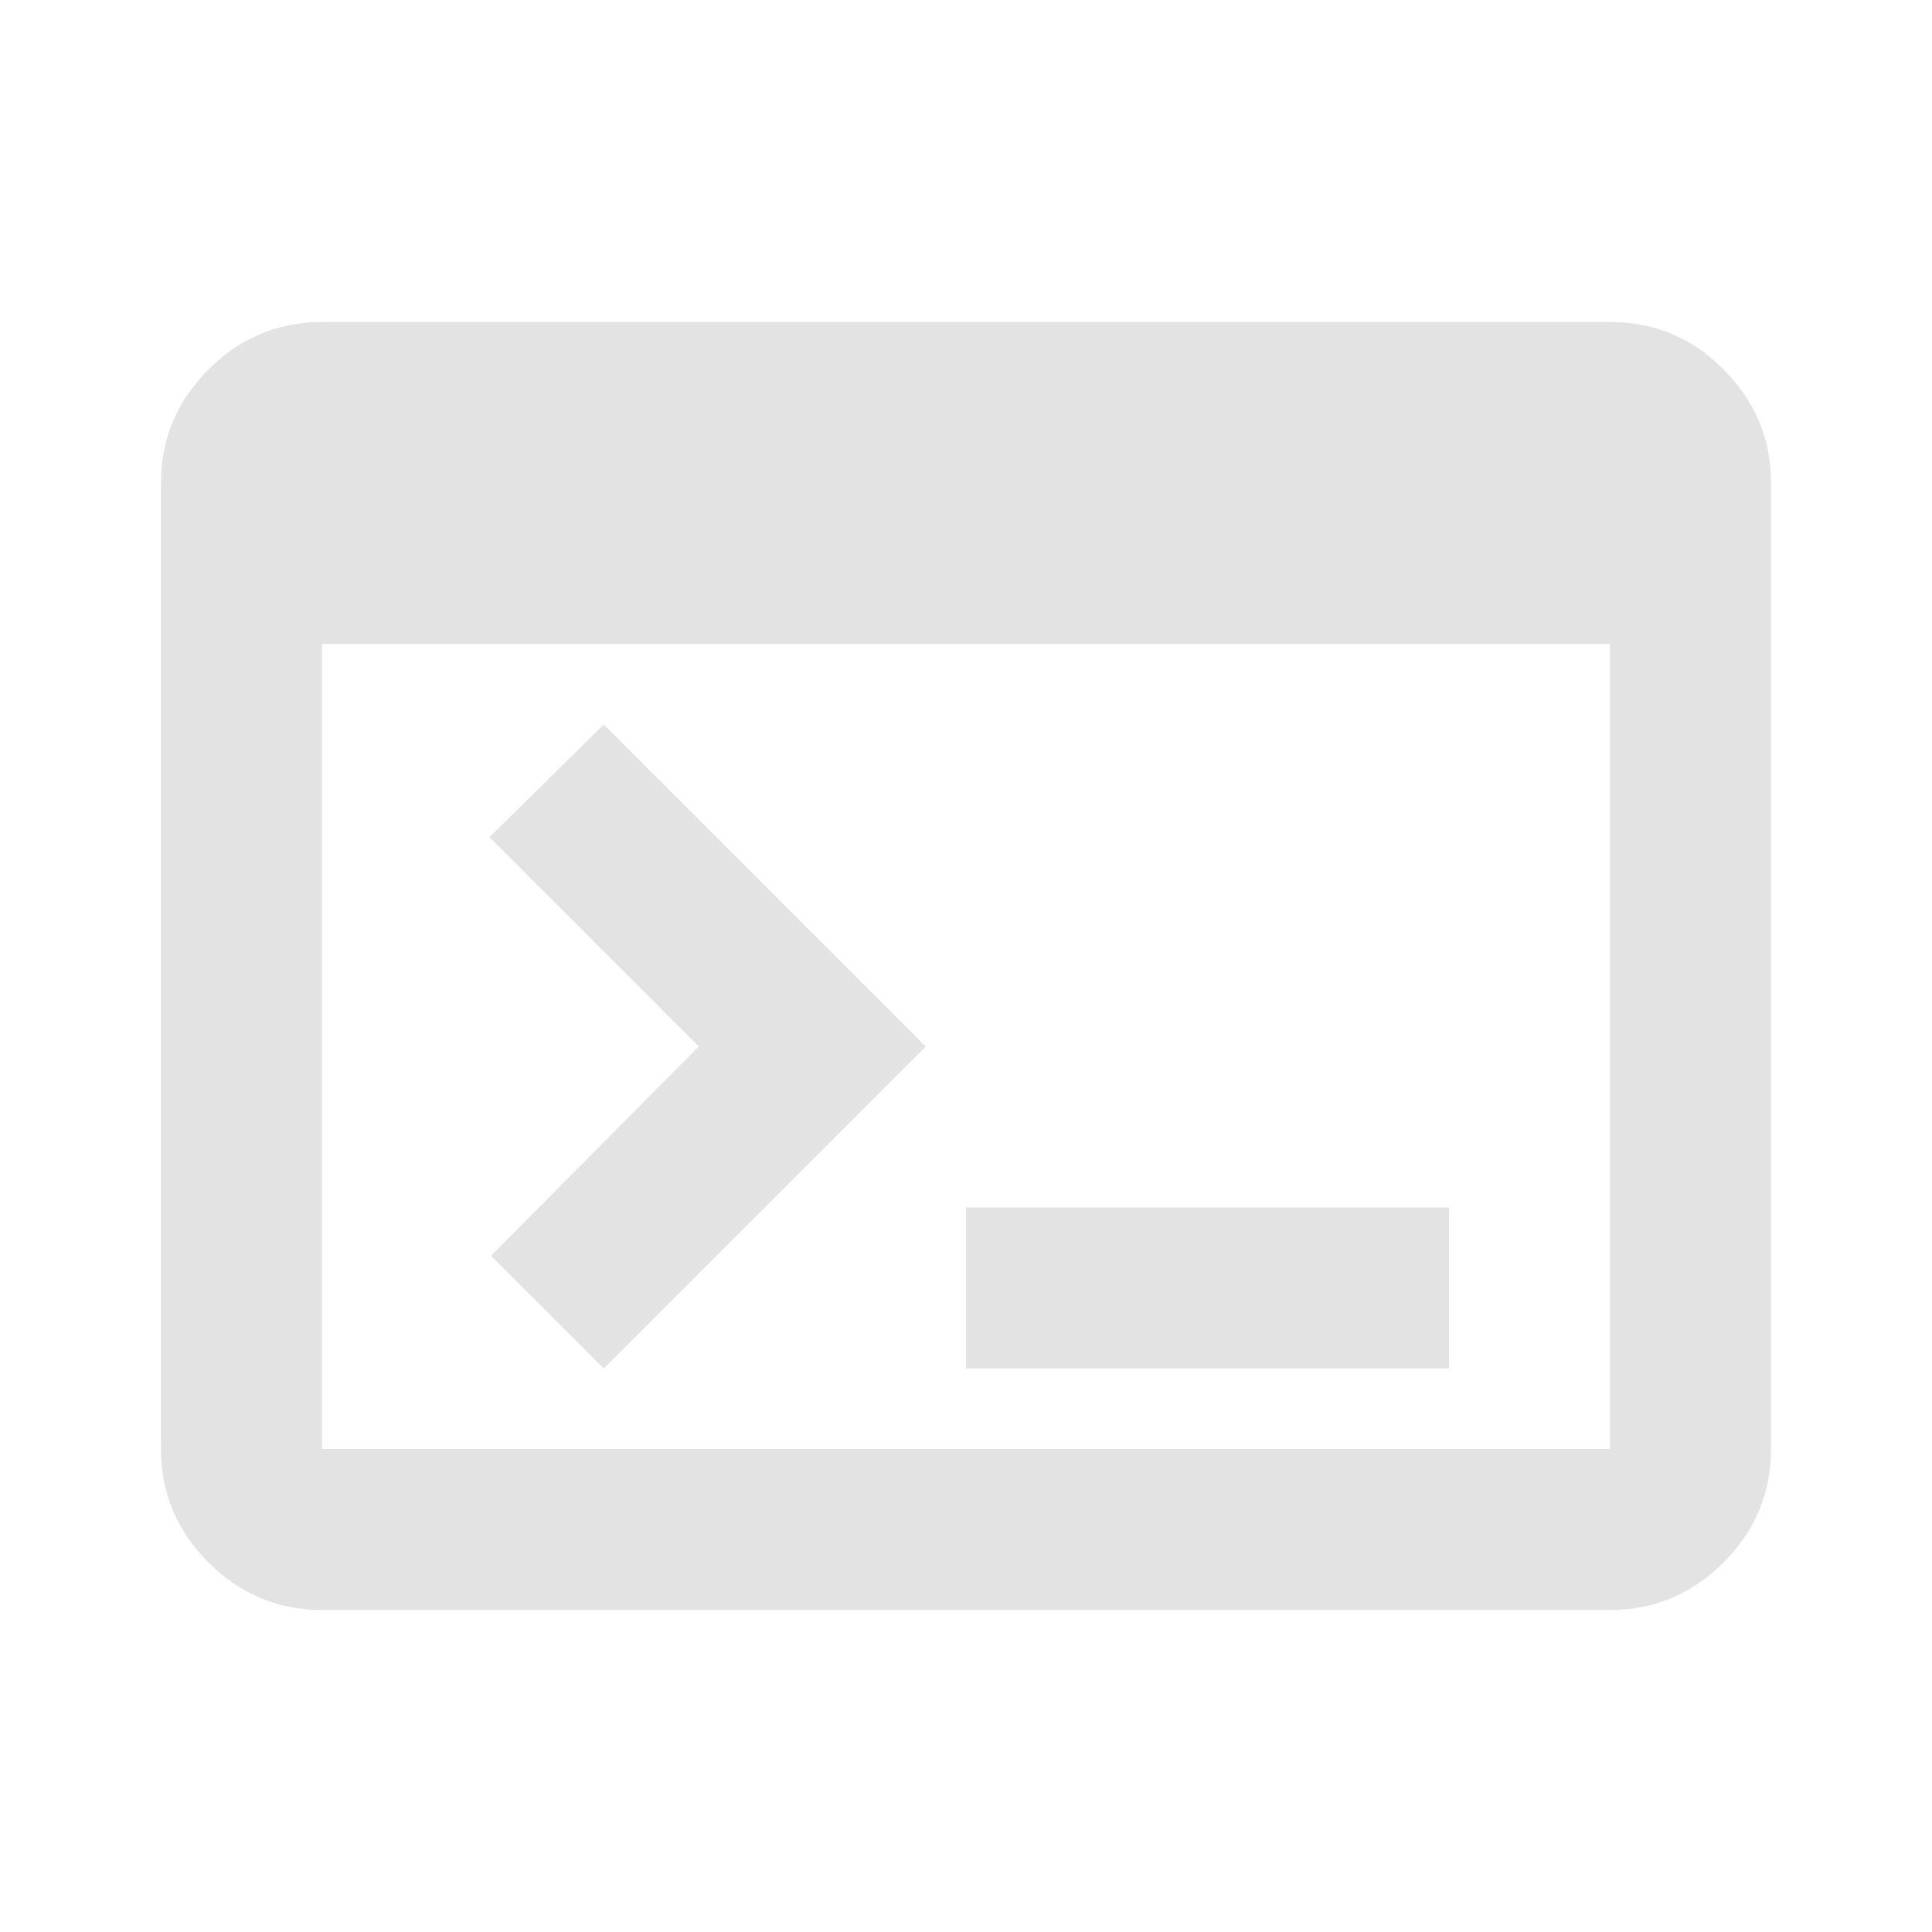
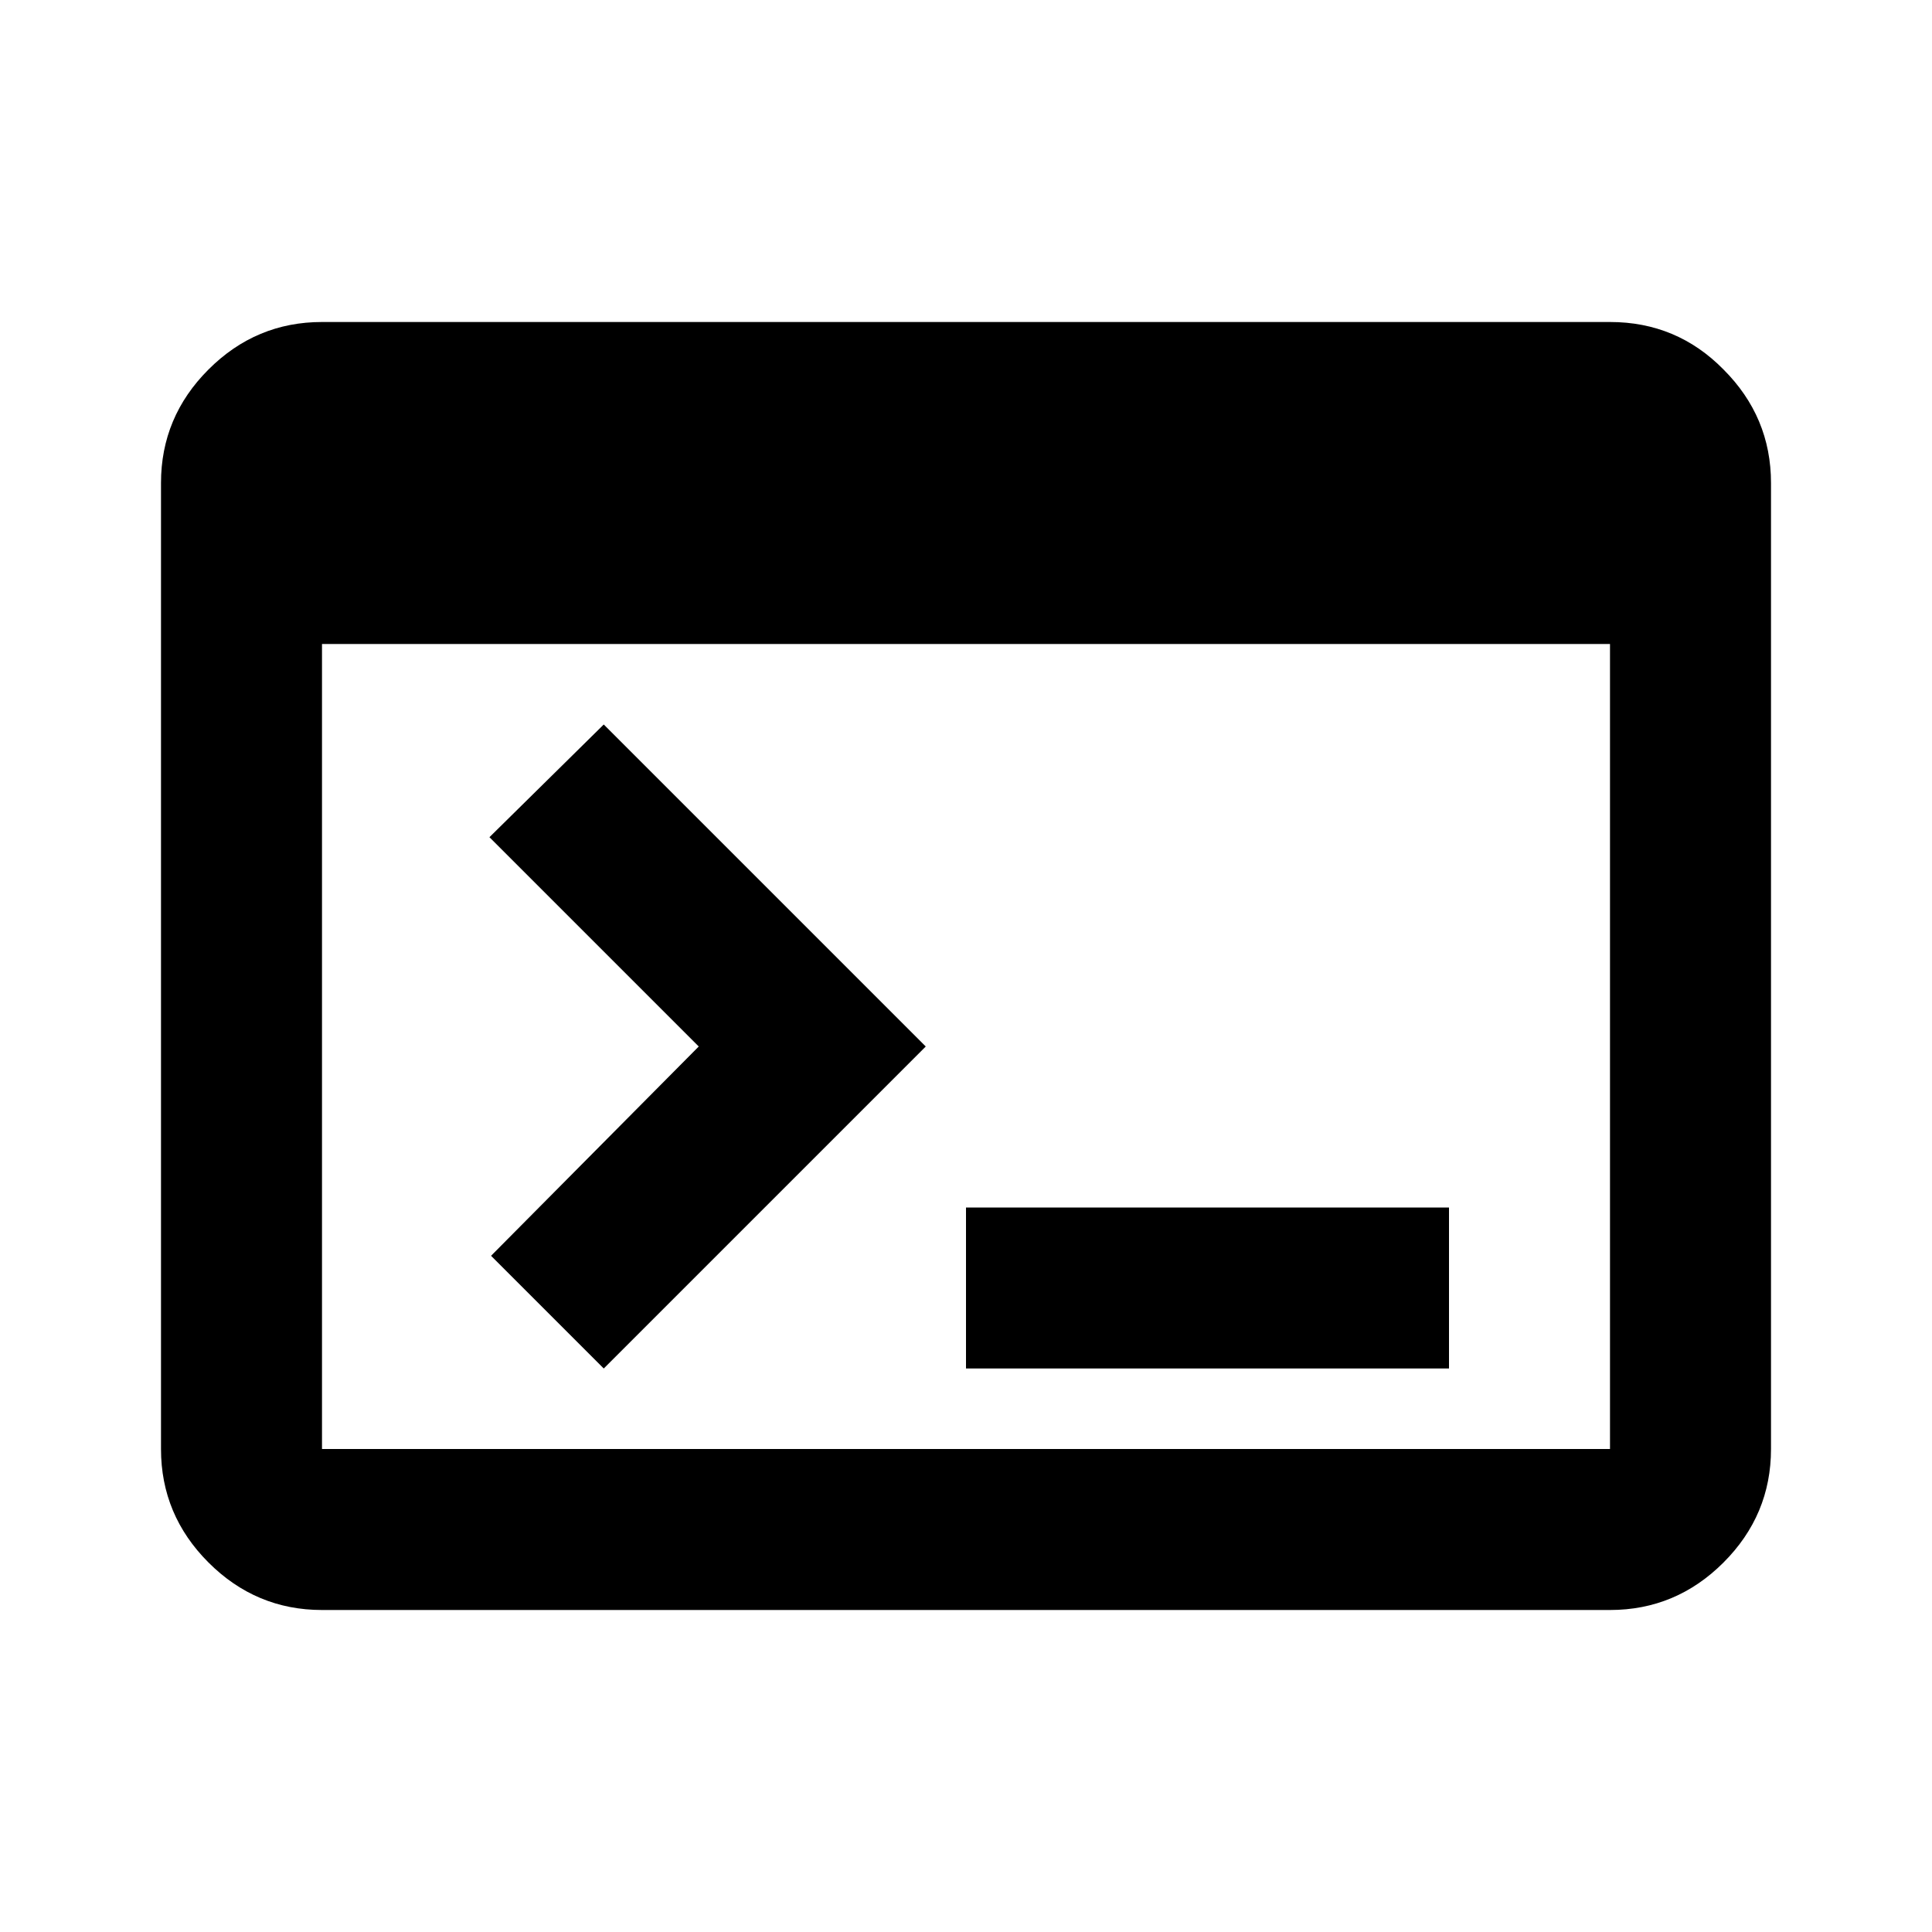
- <svg xmlns="http://www.w3.org/2000/svg" viewBox="0 0 24 24" height="24px" width="24px" fill="#e3e3e3">
+ <svg xmlns="http://www.w3.org/2000/svg" viewBox="0 0 24 24">
  <path d="M4,20q-0.82,0-1.41-0.59T2,18V6Q2,5.18 2.59,4.59T4,4H20q0.83,0 1.41,0.59Q22,5.18 22,6V18q0,0.82-0.59,1.41T20,20H4Zm0-2H20V8H4V18Zm3.5-1L6.1,15.6L8.68,13l-2.6-2.6L7.5,9l4,4l-4,4ZM12,17V15h6v2H12Z" />
</svg>
